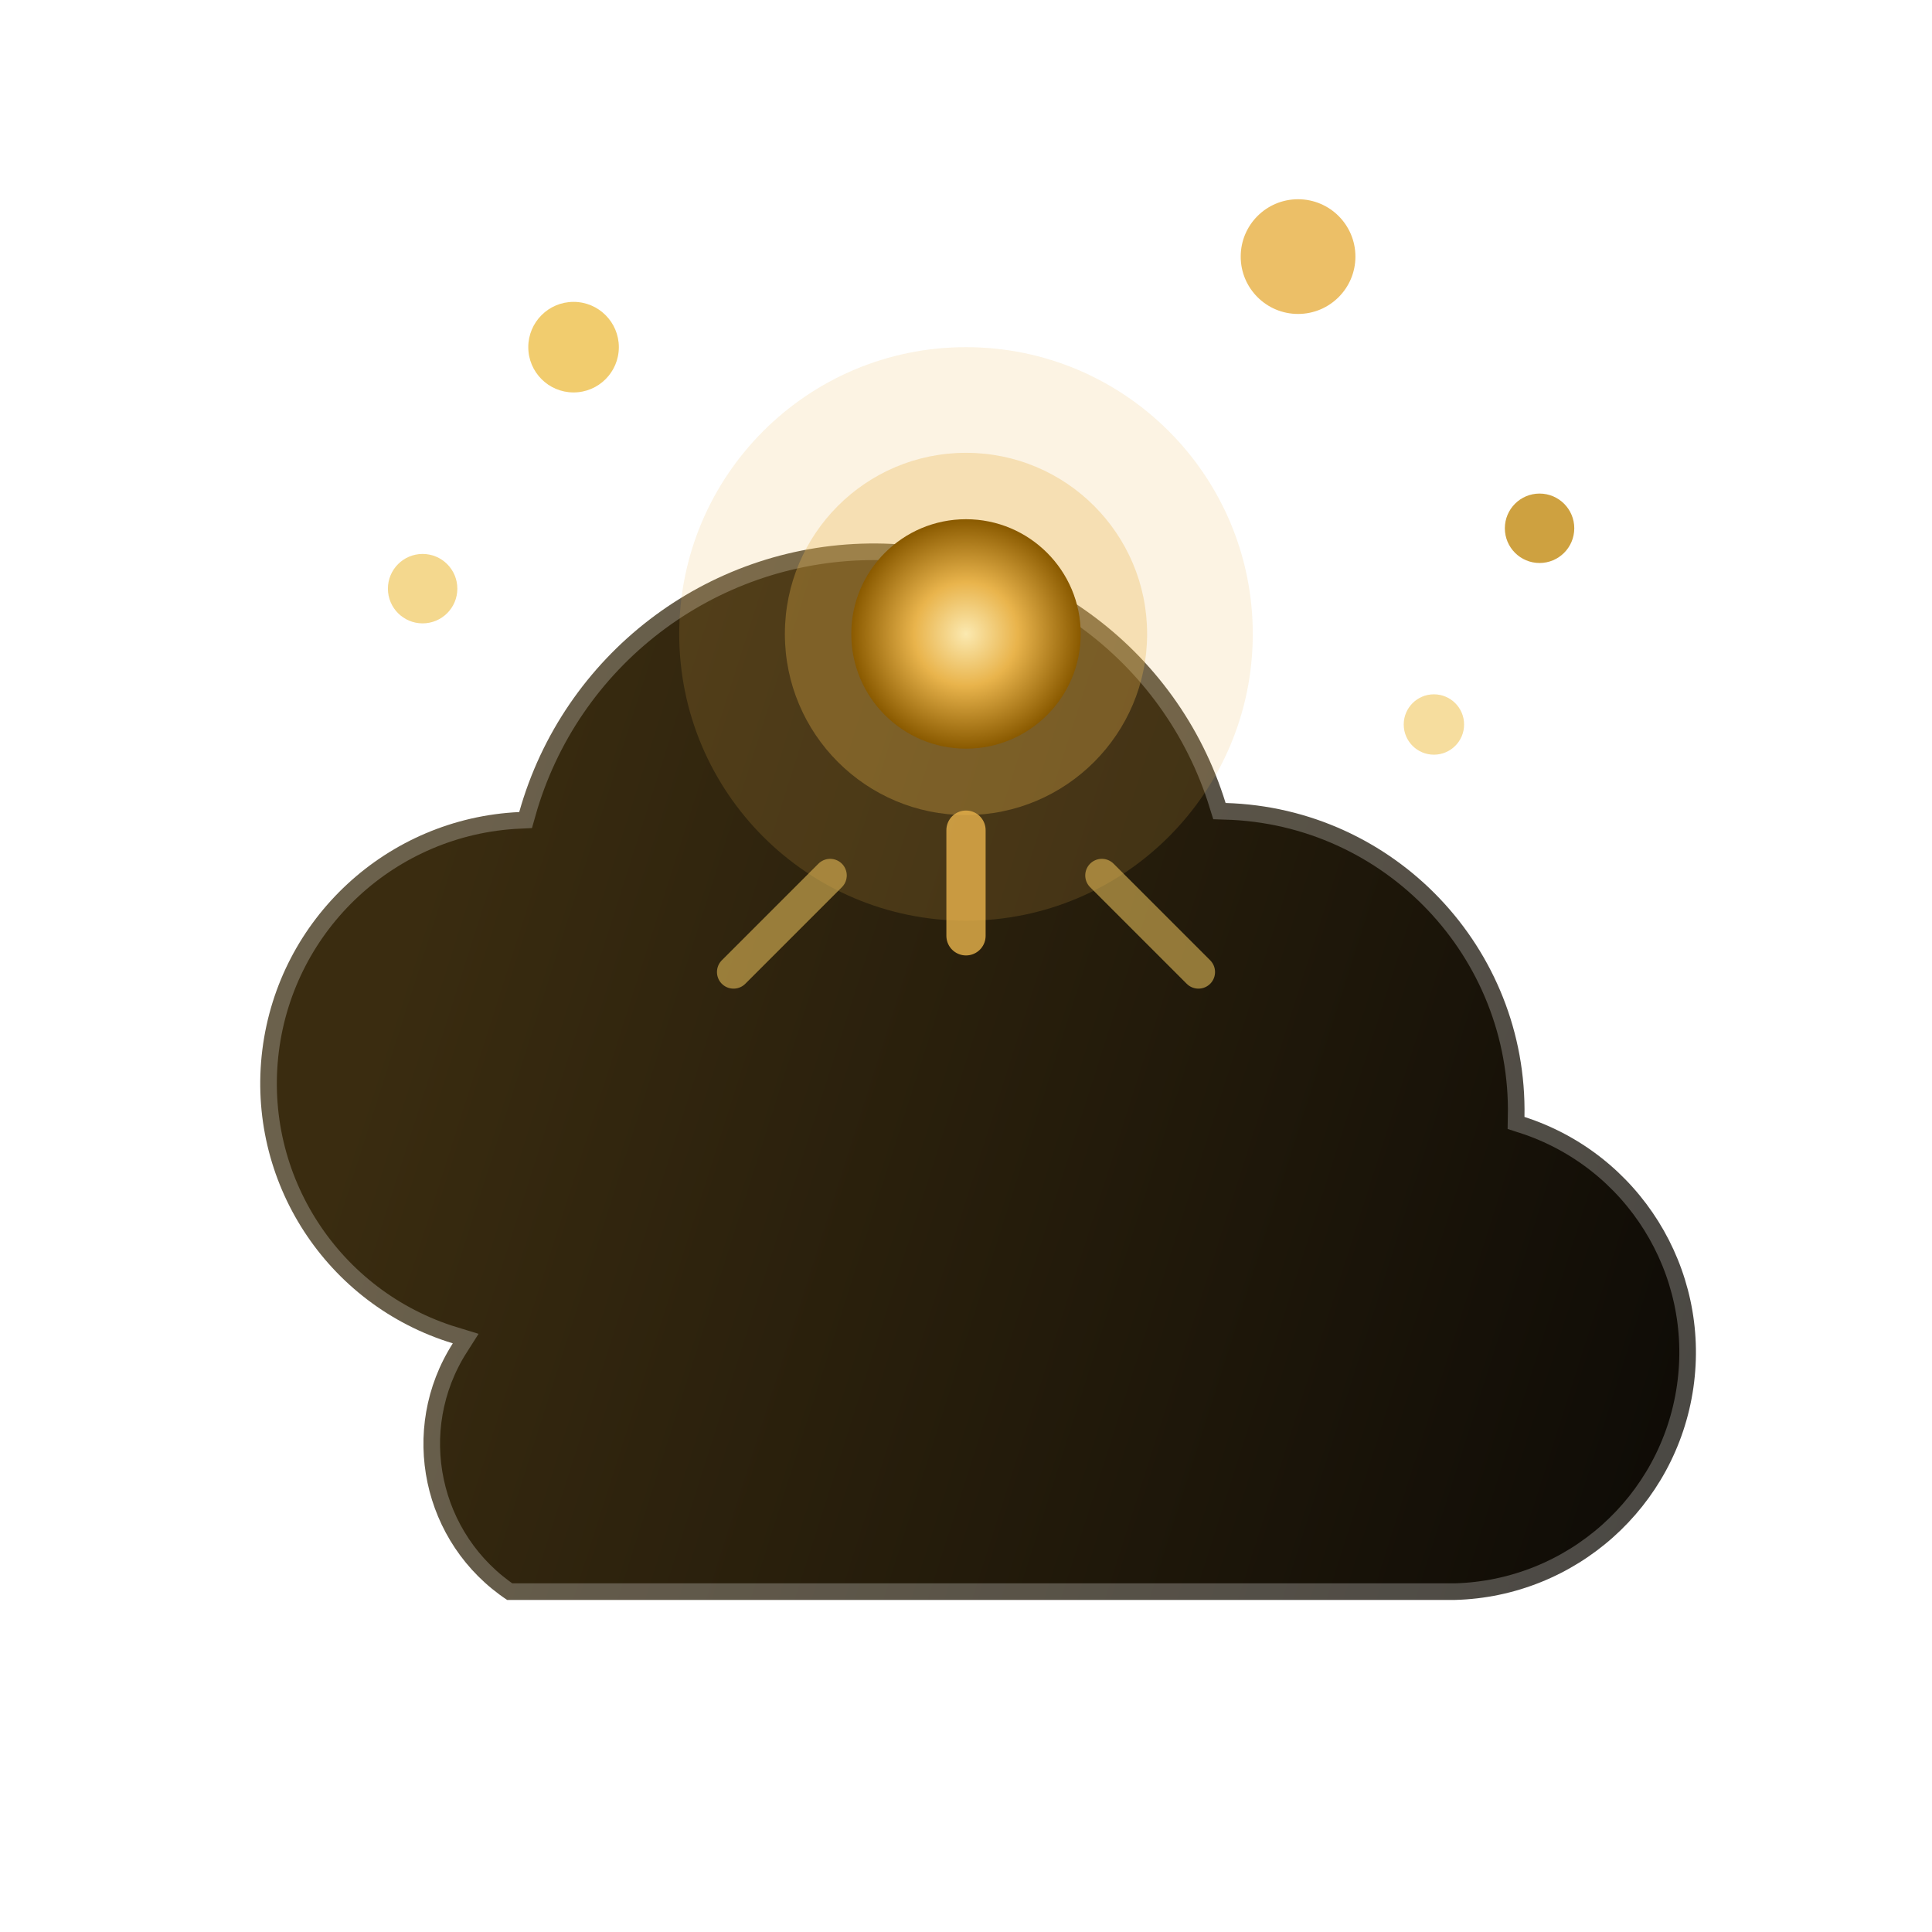
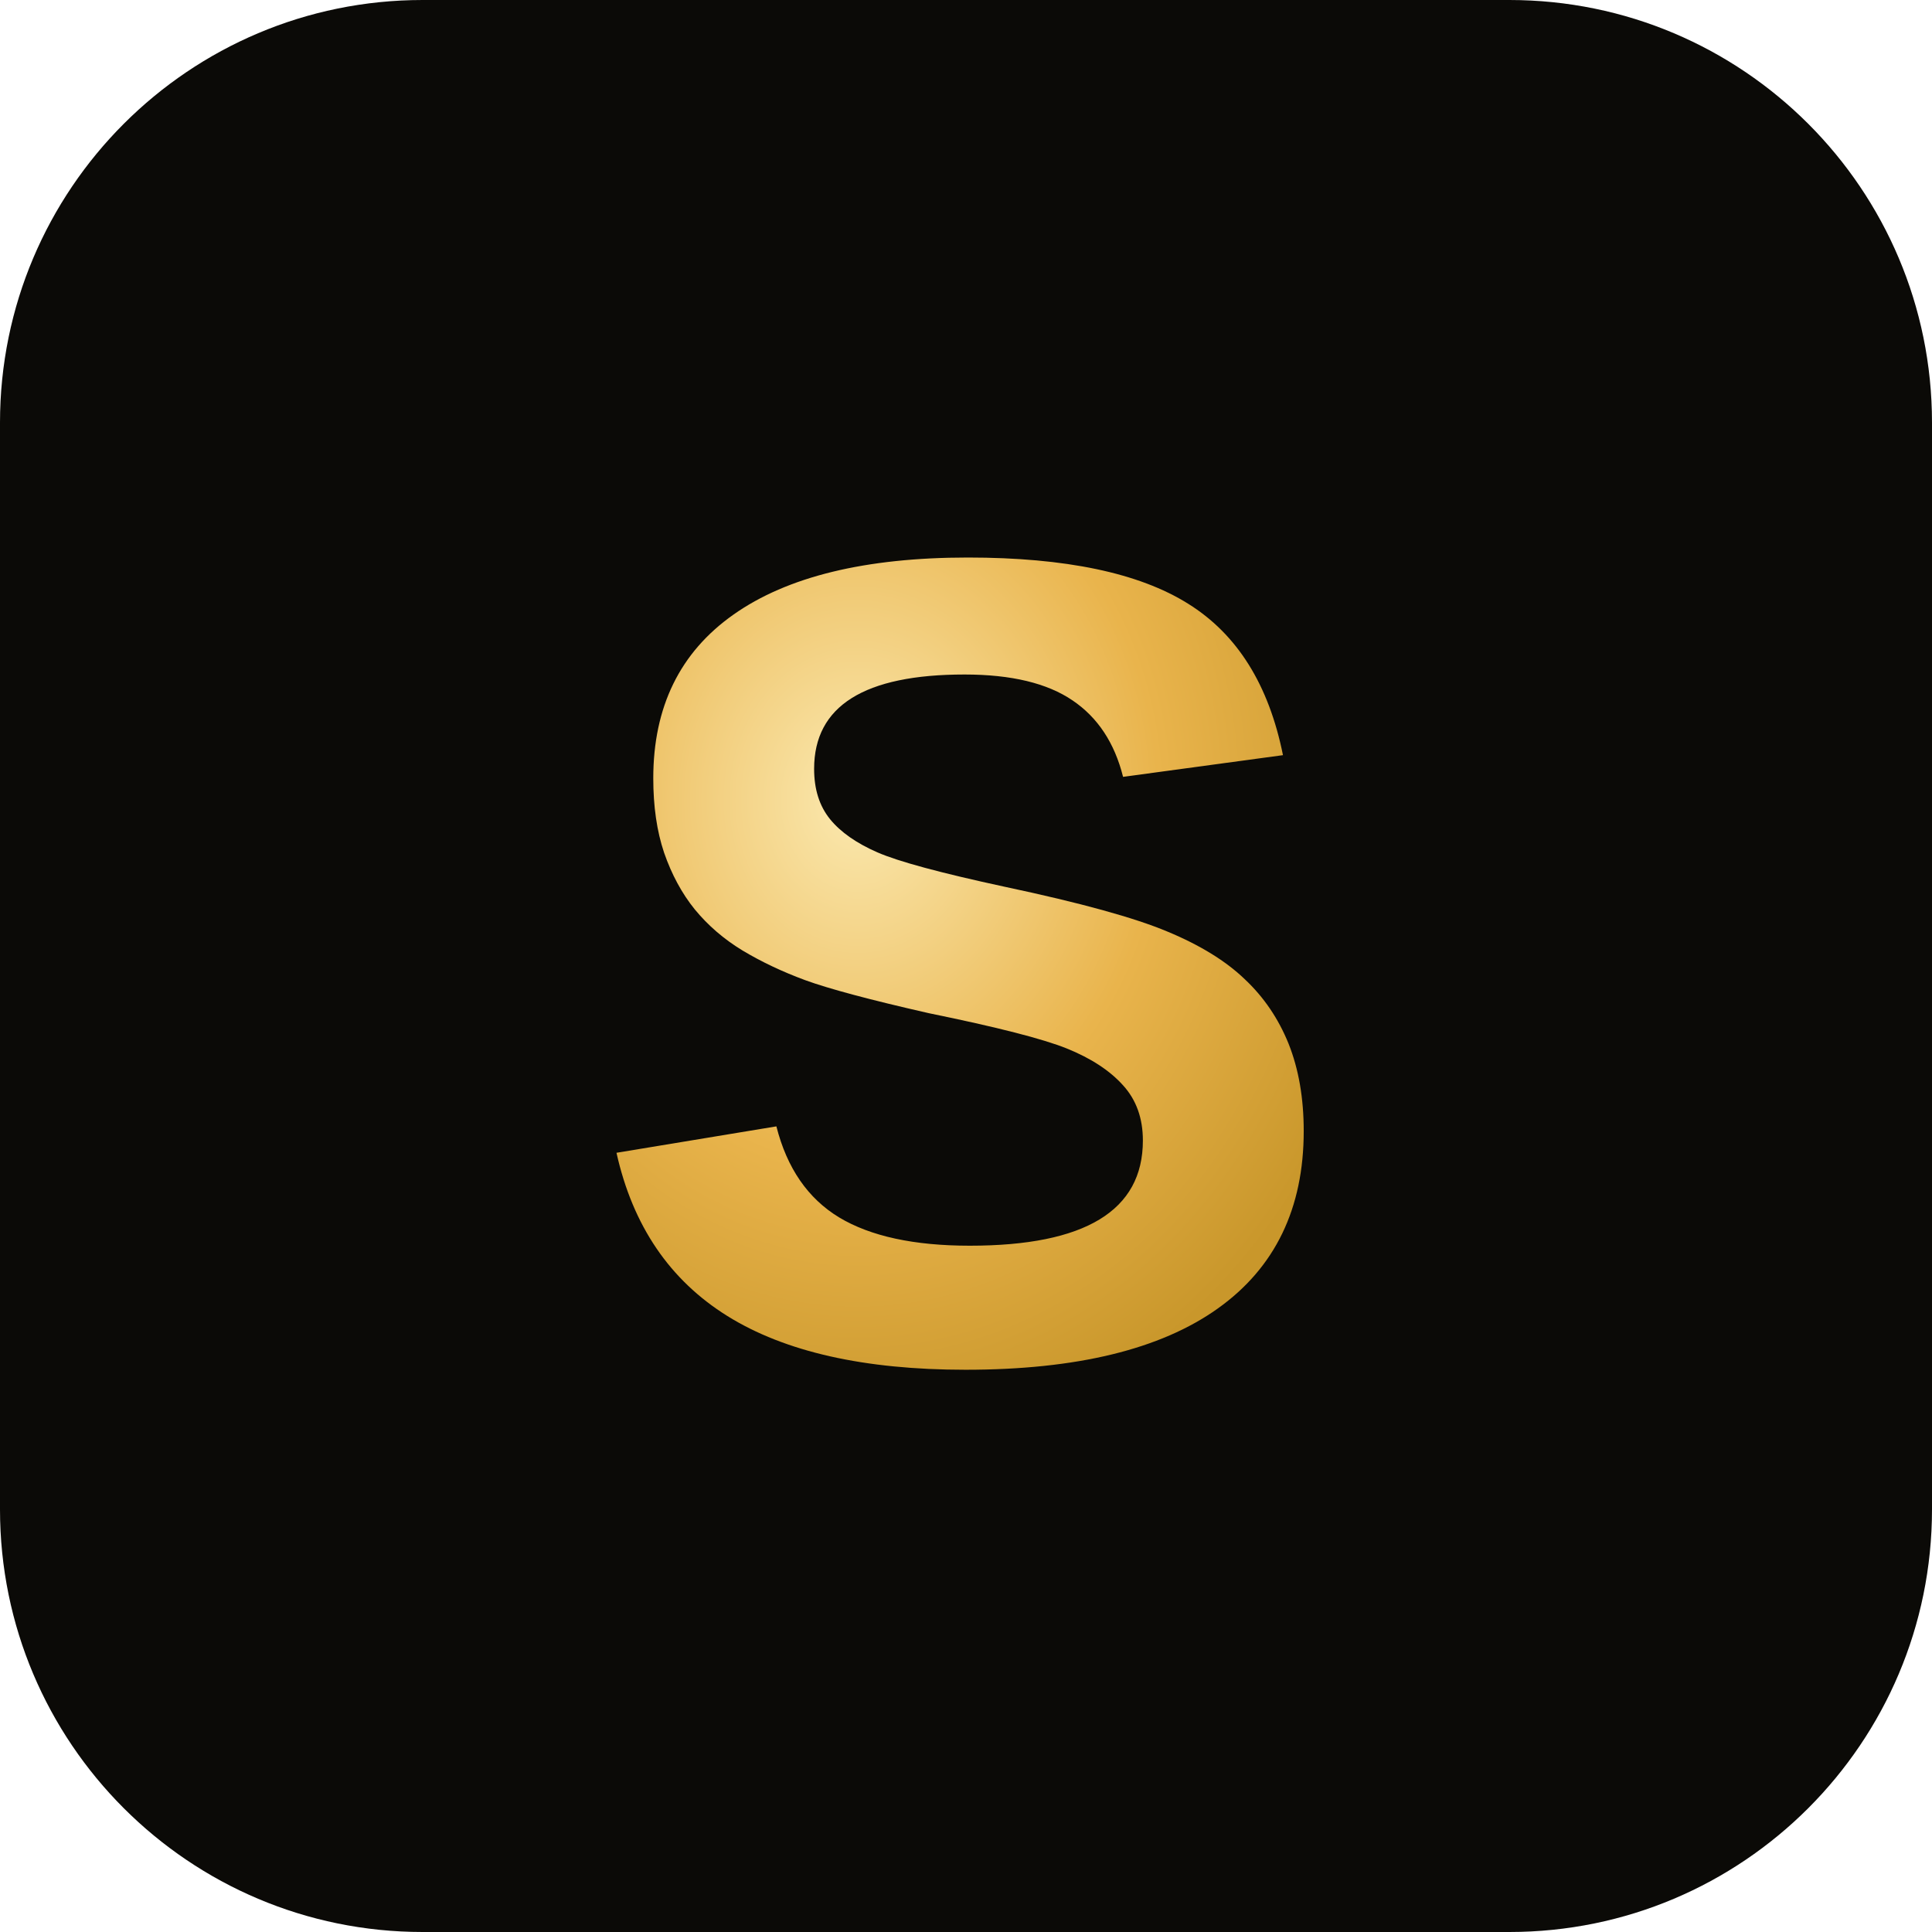
- <svg xmlns="http://www.w3.org/2000/svg" viewBox="0 0 64 64" fill="none">
+ <svg xmlns="http://www.w3.org/2000/svg" viewBox="0 0 64 64">
  <defs>
-     <linearGradient id="lgCloud" x1="10" y1="42" x2="54" y2="56" gradientUnits="userSpaceOnUse">
-       <stop stop-color="#3A2C10" />
-       <stop offset="1" stop-color="#0E0B06" />
-     </linearGradient>
-     <radialGradient id="lgCore" cx="50%" cy="50%" r="50%">
-       <stop stop-color="#FBE9B0" />
-       <stop offset=".45" stop-color="#E9B44C" />
-       <stop offset="1" stop-color="#8A5A00" />
+     <radialGradient id="g" cx="35%" cy="30%" r="80%">
+       <stop offset="0" stop-color="#FBE9B0" />
+       <stop offset=".55" stop-color="#E9B44C" />
+       <stop offset="1" stop-color="#C9972B" />
    </radialGradient>
  </defs>
-   <path d="M15 44.5a9 9 0 0 1 2.2-17.6 12.2 12.2 0 0 1 23.4-.3A10.2 10.2 0 0 1 50.5 37a8.2 8.2 0 0 1-2.3 16H16.8a6.2 6.2 0 0 1-1.8-8.5Z" fill="url(#lgCloud)" stroke="rgba(255,255,255,.25)" stroke-width="1.1" />
-   <path d="M32 27.5v3.5" stroke="#E9B44C" stroke-width="1.3" stroke-linecap="round" opacity=".8" />
-   <path d="M27.5 29l-3.2 3.2" stroke="#F0C75E" stroke-width="1.1" stroke-linecap="round" opacity=".55" />
-   <path d="M36.5 29l3.2 3.2" stroke="#F0C75E" stroke-width="1.1" stroke-linecap="round" opacity=".55" />
-   <circle cx="32" cy="21" r="9.5" fill="#E9B44C" opacity=".16" />
-   <circle cx="32" cy="21" r="6" fill="#E9B44C" opacity=".32" />
-   <circle cx="32" cy="21" r="3.8" fill="url(#lgCore)" />
-   <circle cx="19" cy="11.5" r="1.5" fill="#F0C75E" opacity=".9" />
-   <circle cx="43" cy="8.5" r="1.9" fill="#E9B44C" opacity=".85" />
-   <circle cx="51" cy="17.5" r="1.15" fill="#C9972B" opacity=".9" />
-   <circle cx="14" cy="19.5" r="1.15" fill="#F0C75E" opacity=".7" />
-   <circle cx="47.5" cy="24" r="1" fill="#F0C75E" opacity=".6" />
+   <rect width="64" height="64" rx="14" fill="#0B0A07" />
+   <text x="32" y="45" font-family="Arial, Helvetica, sans-serif" font-size="38" font-weight="700" fill="url(#g)" text-anchor="middle">S</text>
</svg>
